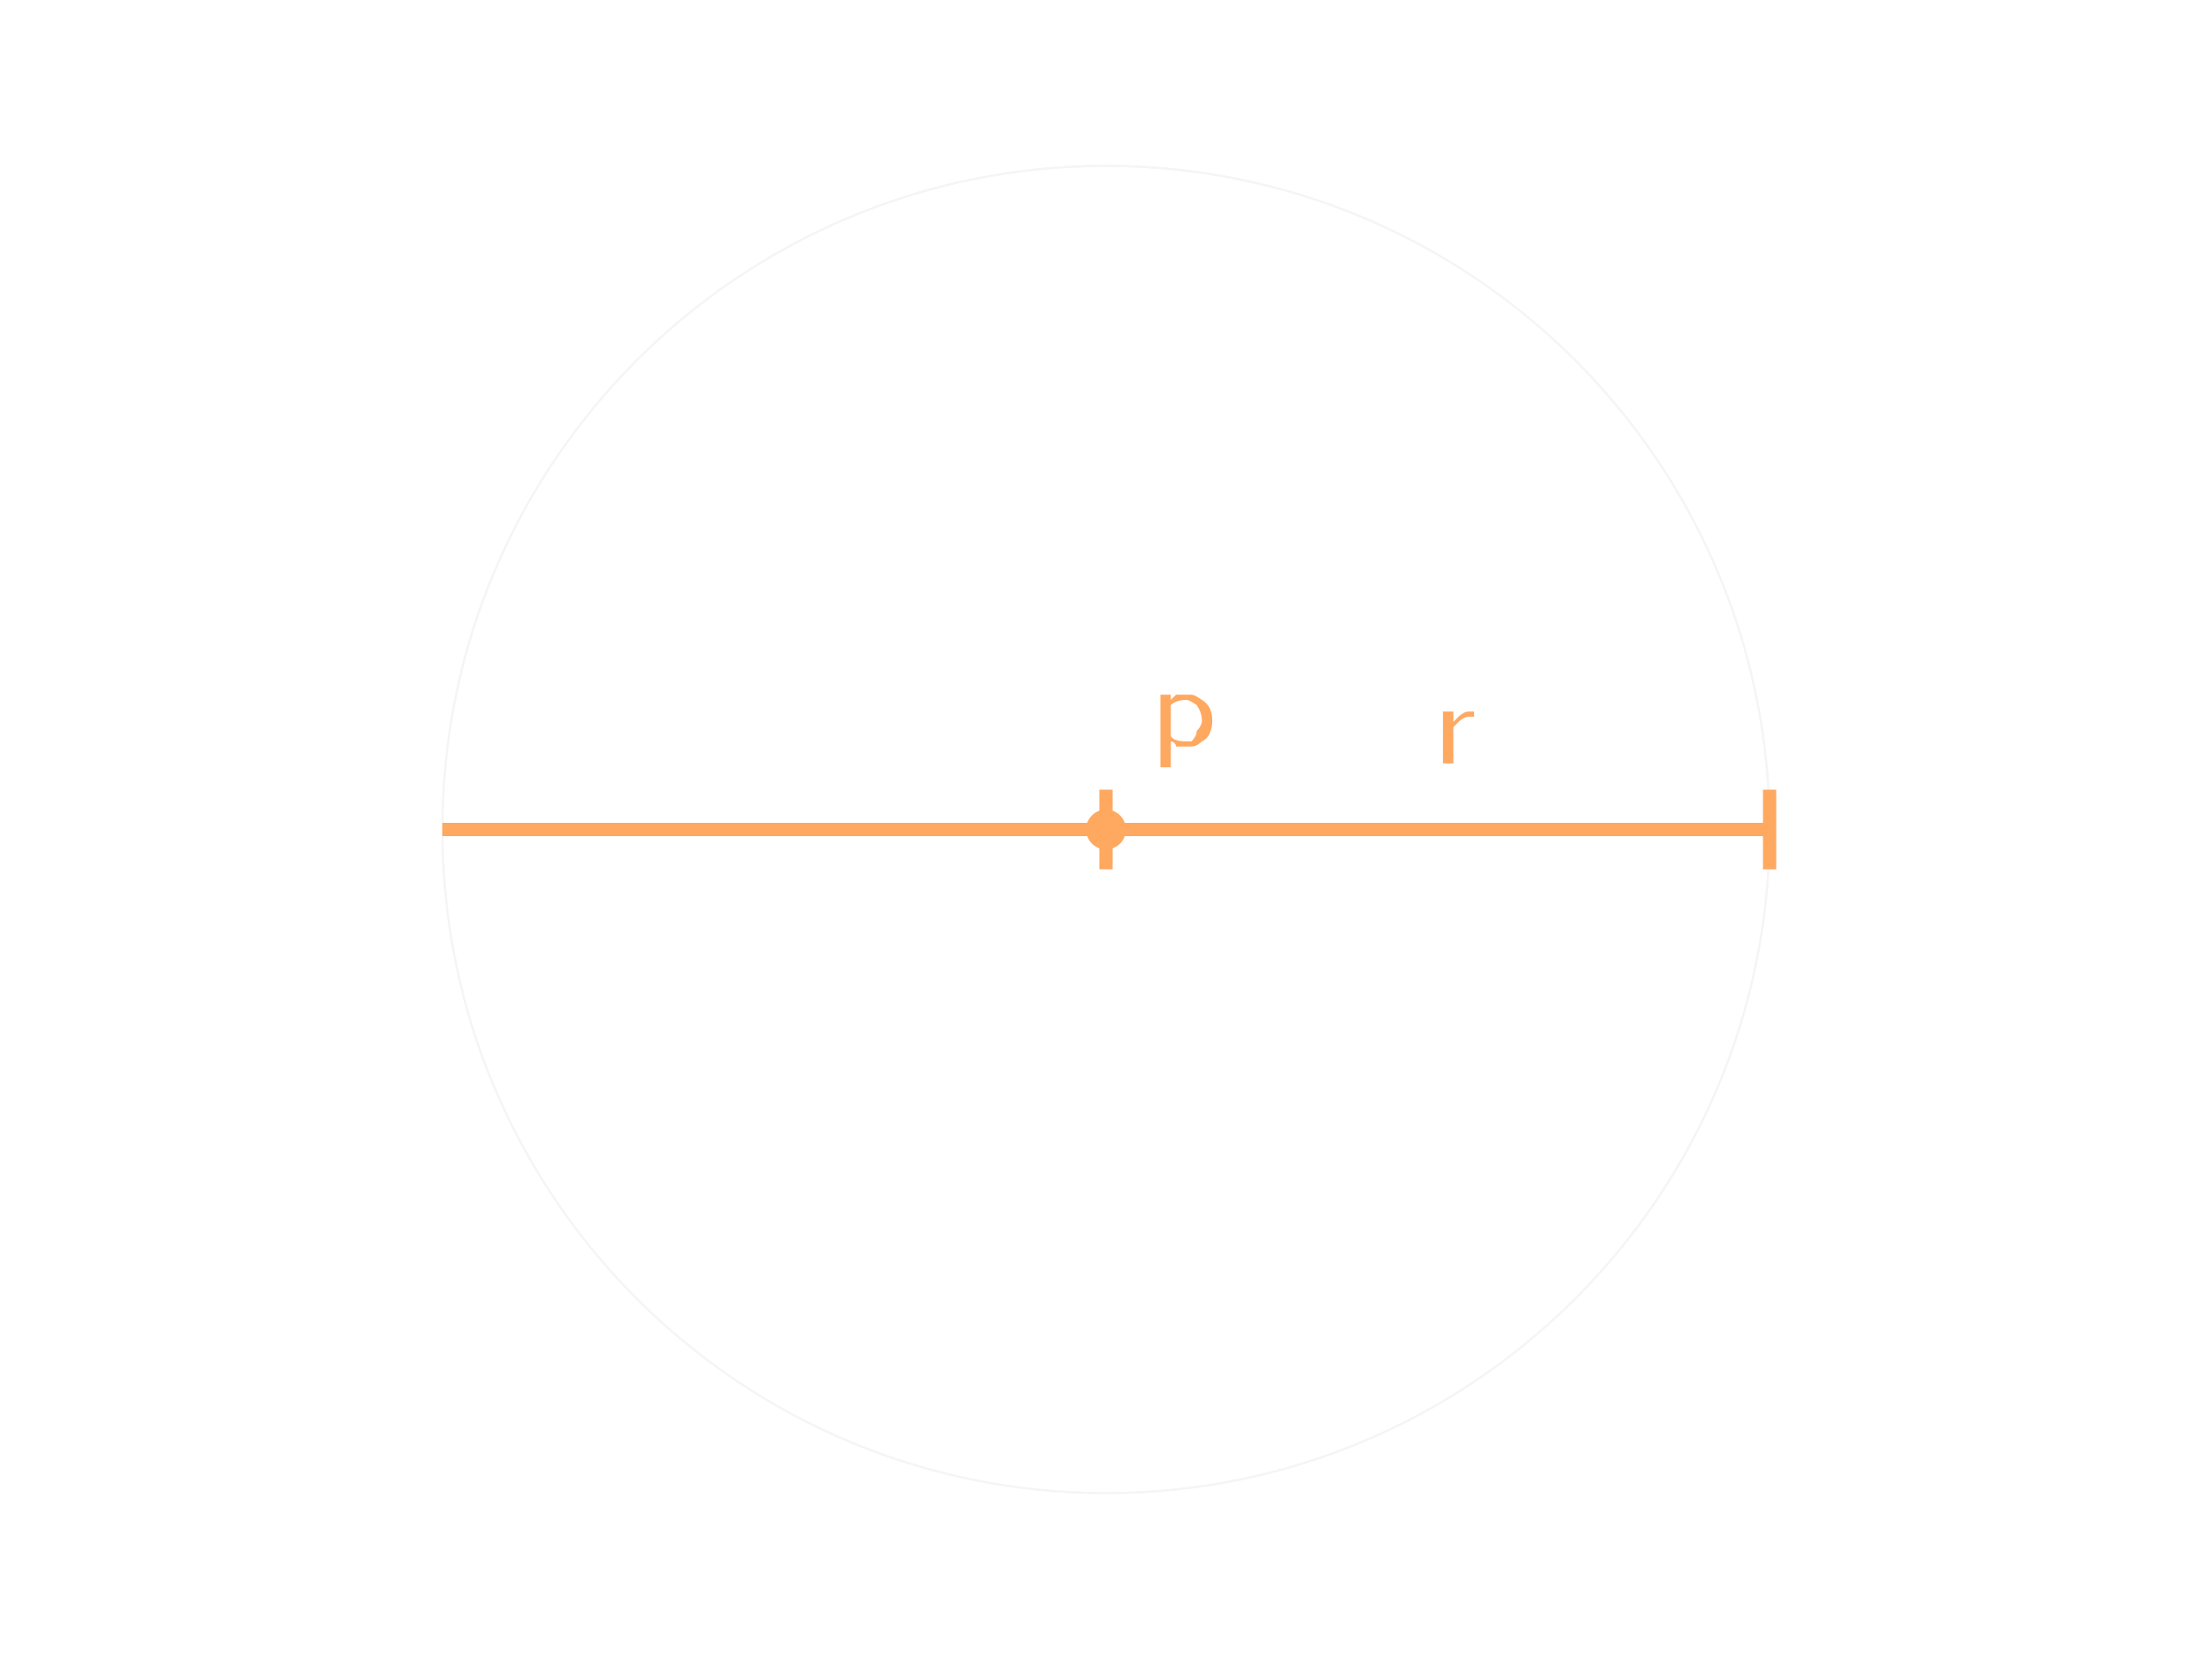
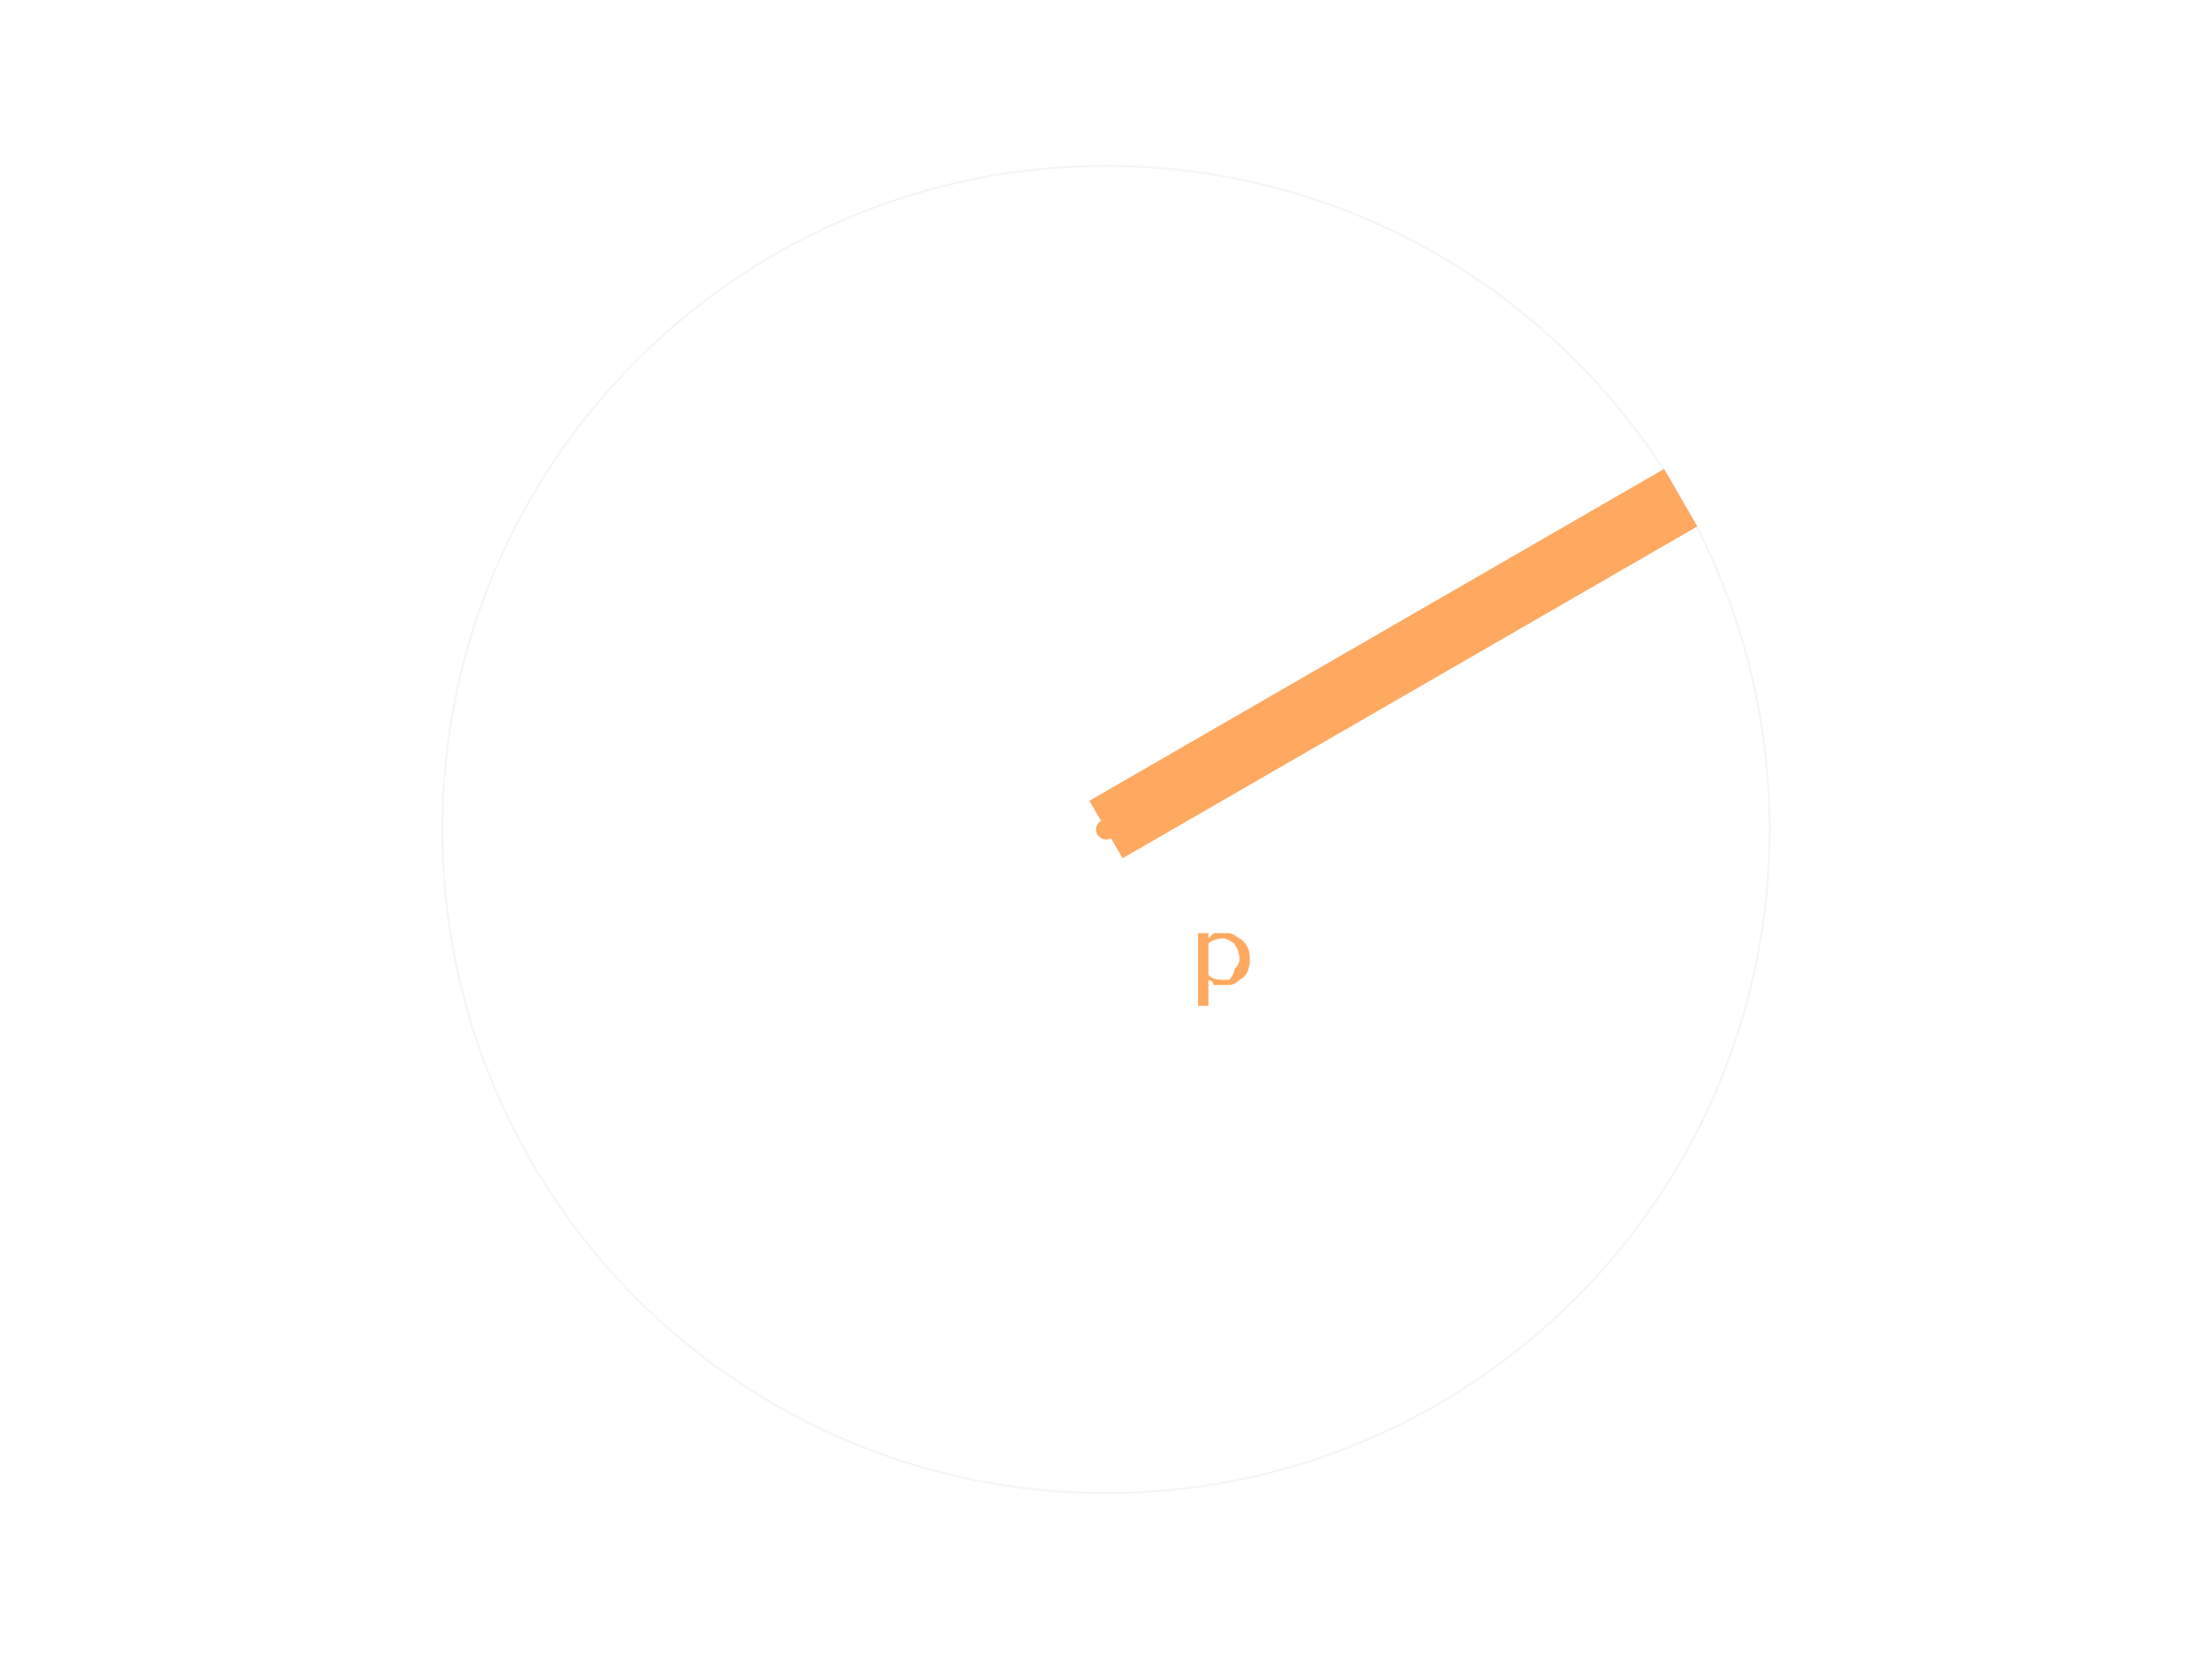
<svg xmlns="http://www.w3.org/2000/svg" width="800" height="600" viewBox="-2.5 -2.5 5 5">
  <defs>
    <marker id="arrowhead-end" markerWidth="10" markerHeight="7" refX="10" refY="3.5" orient="auto">
      <polygon points="0 0, 10 3.5, 0 7" fill="rgb(211,211,211)" />
    </marker>
    <marker id="arrowhead-start" markerWidth="10" markerHeight="7" refX="0" refY="3.5" orient="auto">
      <polygon points="10 0, 0 3.5, 10 7" fill="rgb(211,211,211)" />
    </marker>
  </defs>
  <g stroke-width="0.006">
    <circle cx="0" cy="0" r="2" style="fill:none;stroke:rgb(245,245,247)" />
-     <path d="M 2,0 A 2,2 0 0,0 -2,0" style="fill:none;stroke:rgb(245,245,247)" />
-     <path d="M -2,0 A 2,2 0 0,0 2,0" style="fill:none;stroke:rgb(245,245,247)" />
-     <polyline points="-2,0 2,0" style="fill:none;fill:none;stroke:rgb(255,168,96);stroke-width:0.04" />
-     <circle cx="0" cy="0" r="0.06" style="fill:rgb(255,168,96);stroke:none;stroke:none" />
-     <text x="0.15" y="-0.25" style="font-family:sans-serif;font-size:0.3;fill:rgb(255,168,96);stroke:none">p</text>
-     <polyline points="0,0 2,0" style="fill:none;fill:none;stroke:rgb(255,168,96);stroke-width:0.04" />
-     <polyline points="0,-0.12 0,0.12" style="fill:none;fill:none;stroke:rgb(255,168,96);stroke-width:0.04" />
-     <polyline points="2,-0.12 2,0.12" style="fill:none;fill:none;stroke:rgb(255,168,96);stroke-width:0.04" />
-     <text x="1" y="-0.2" style="font-family:sans-serif;font-size:0.3;fill:rgb(255,168,96);stroke:none">r</text>
+     <circle cx="0" cy="0" r="0.03" style="fill:rgb(255,168,96);stroke:none" />
+     <text x="0.354" y="0.354" text-anchor="middle" dominant-baseline="central" style="font-family:sans-serif;font-size:0.3;font-size:0.3;fill:rgb(255,168,96)">p</text>
+     <line x1="0" y1="0" x2="1.732" y2="-1" style="fill:none;stroke:rgb(255,168,96);stroke-width:0.2" />
+     <text x="0.866" y="-0.5" text-anchor="middle" dominant-baseline="central" style="font-family:sans-serif;font-size:0.3;fill:rgb(255,168,96);font-size:0.3">r</text>
  </g>
</svg>
